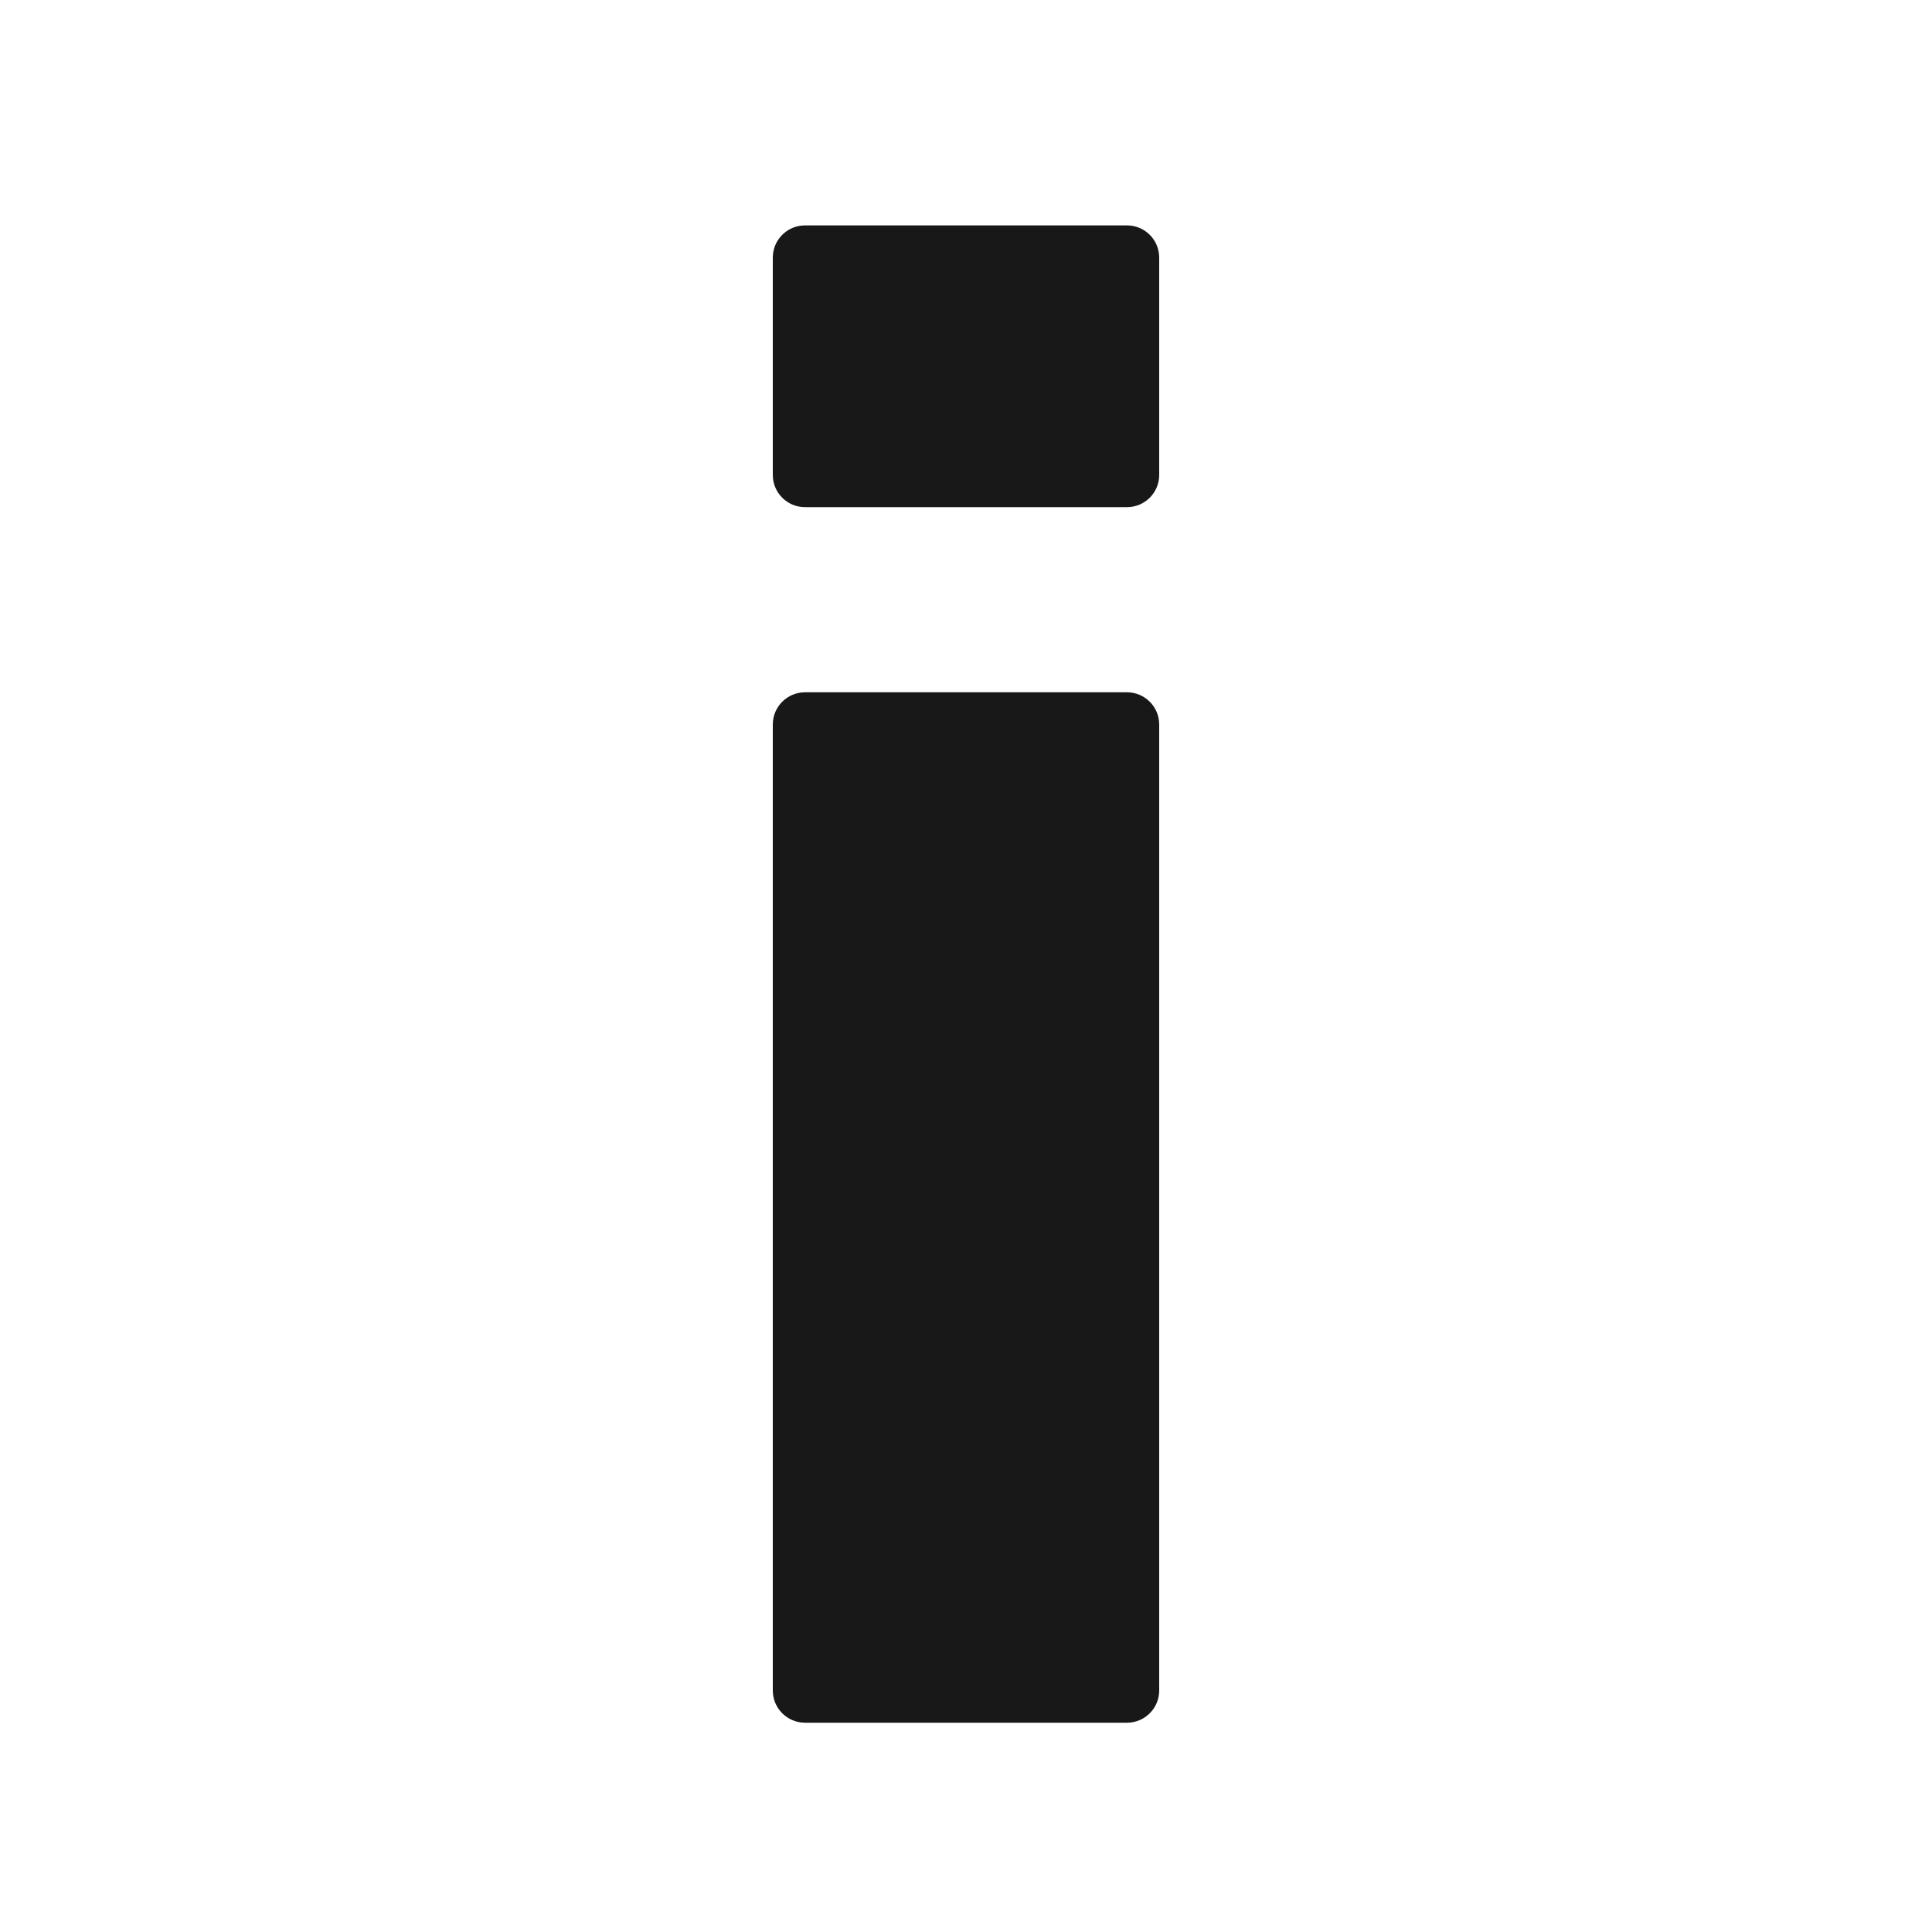
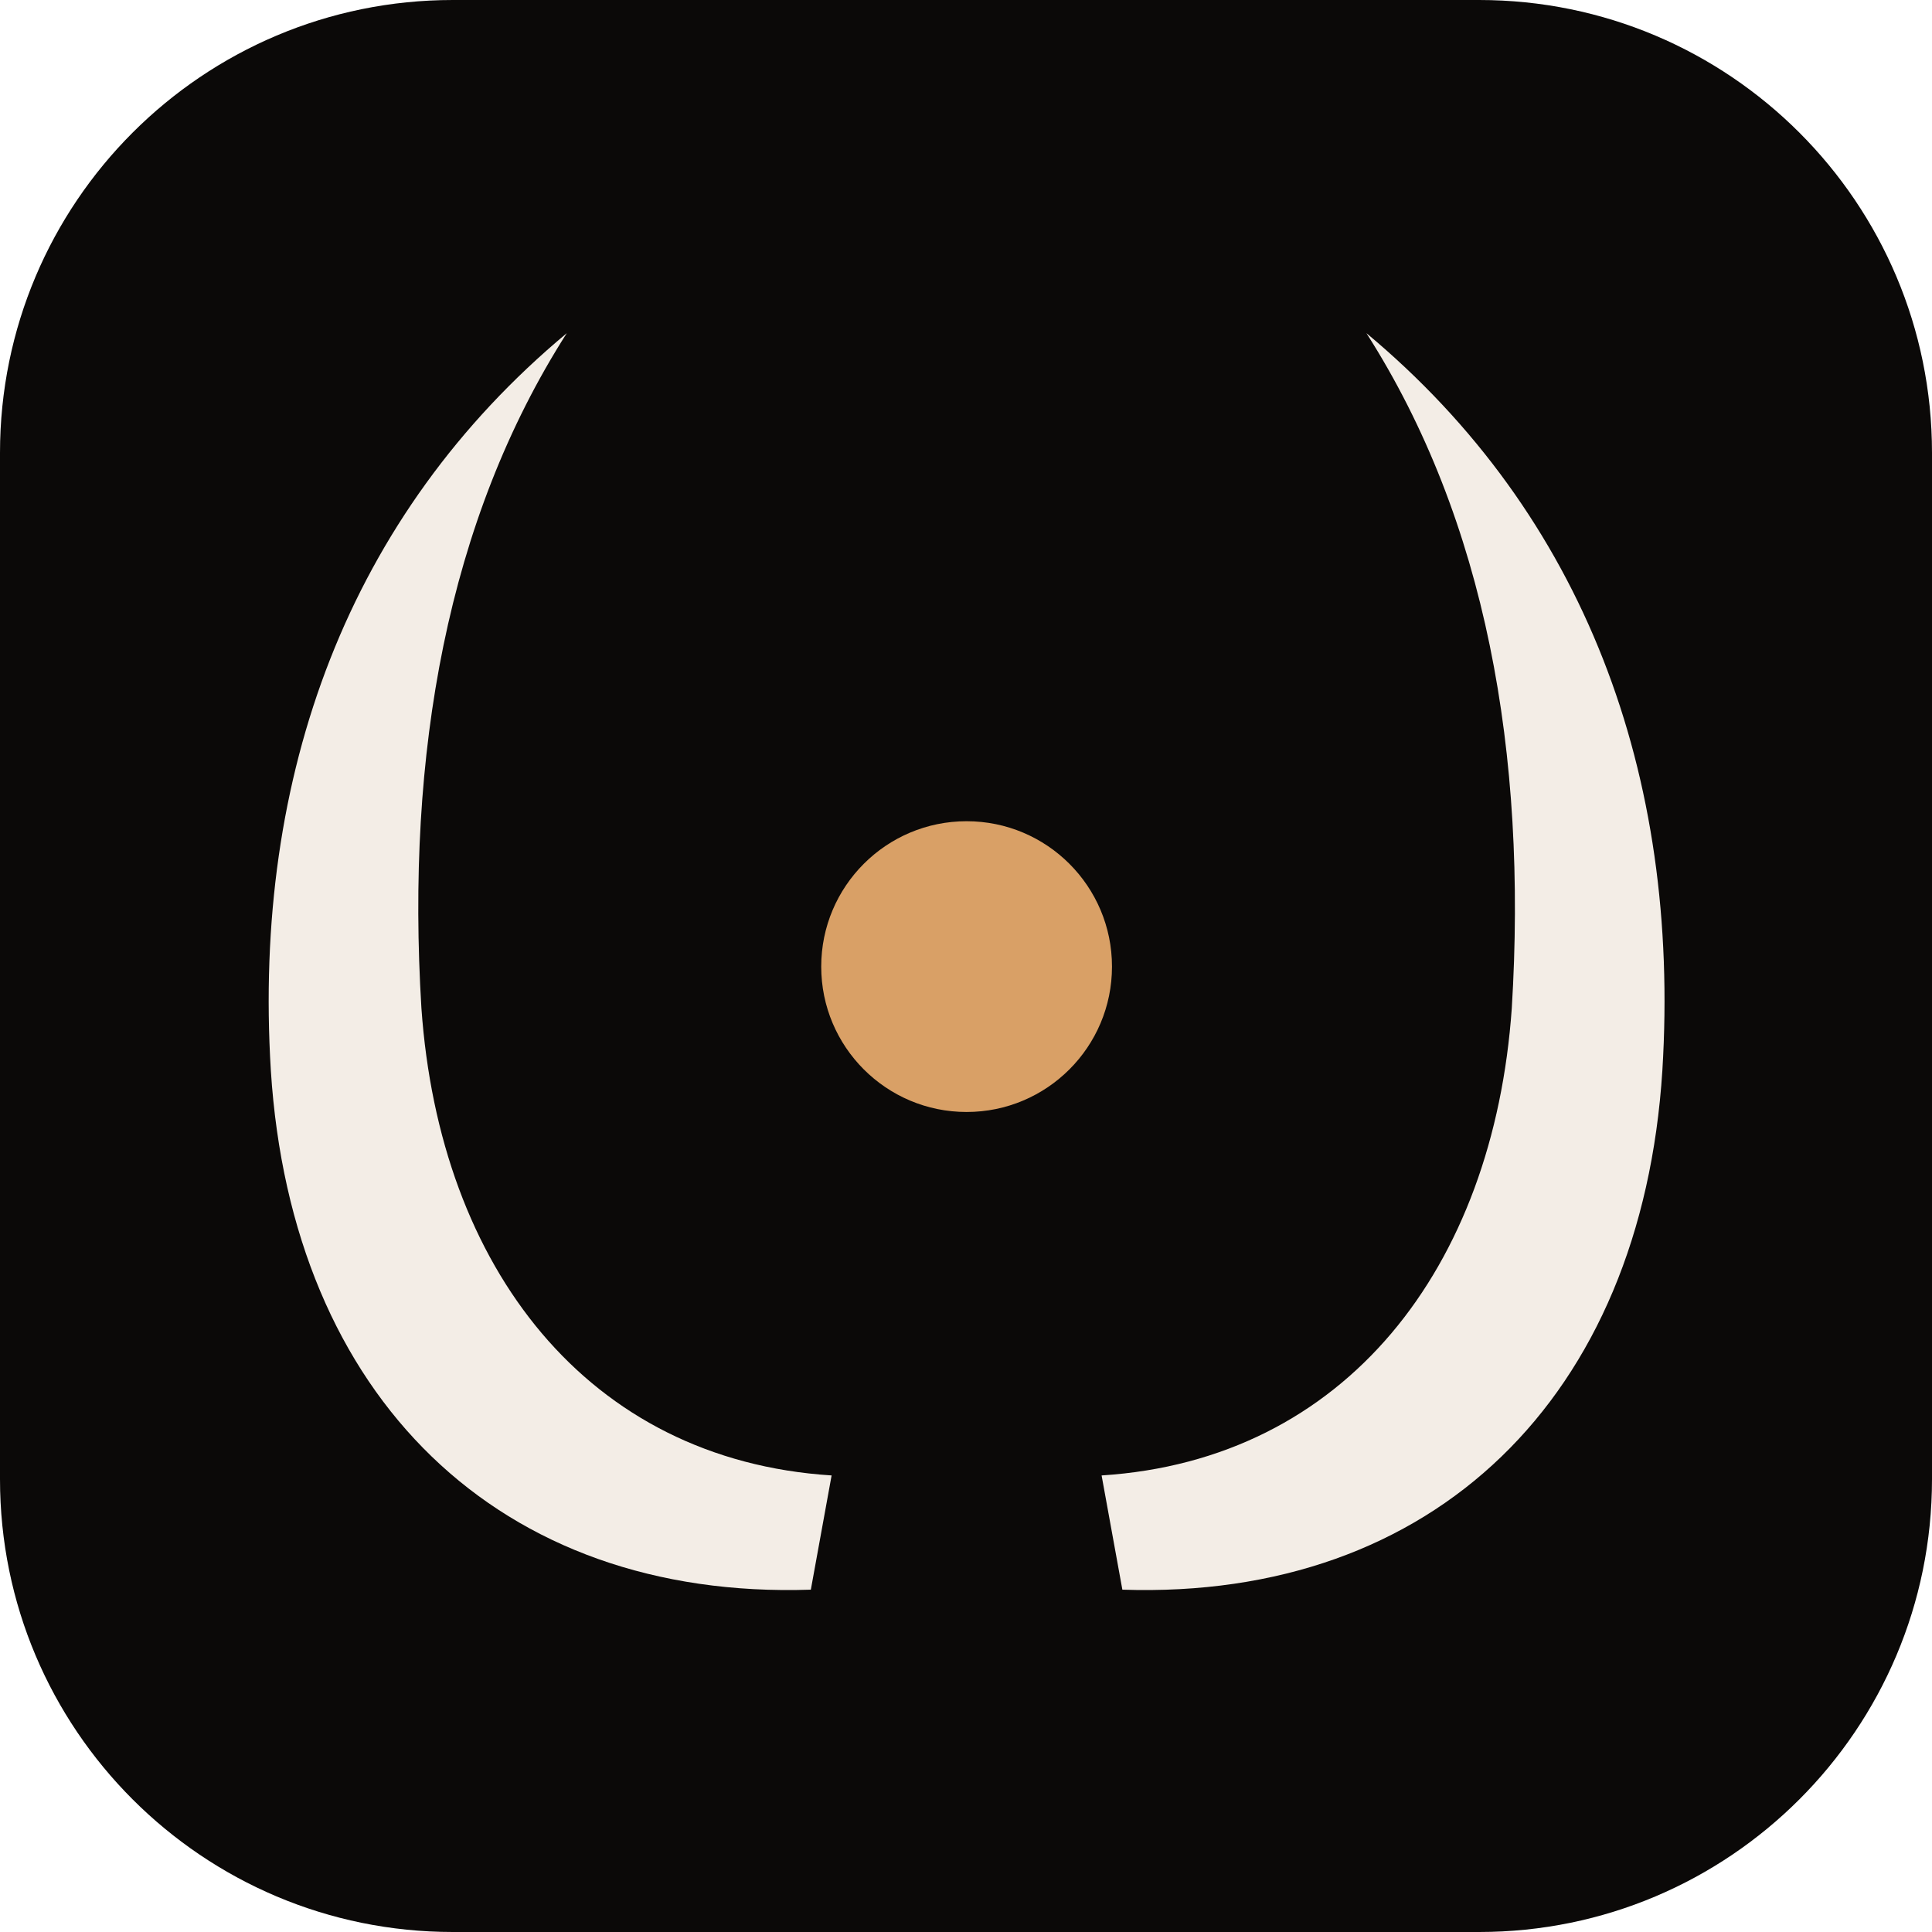
- <svg xmlns="http://www.w3.org/2000/svg" width="240" height="240" viewBox="0 0 240 240" fill="none">
-   <rect x="96" y="28" width="48" height="35" rx="4" fill="#181818" />
-   <rect x="96" y="86" width="48" height="128" rx="4" fill="#181818" />
+ <svg xmlns="http://www.w3.org/2000/svg" viewBox="0 0 64 64">
+   <rect width="64" height="64" rx="15" fill="#0B0908" />
+   <g transform="translate(4.5 8.8) scale(0.86)">
+     <circle cx="32" cy="27" r="5.6" fill="#D9A066" />
+     <path fill="#F3EDE6" d="M26 51 C14 51.4 6 43.6 5.2 31 C4.5 19.6 8.2 9.6 16.6 2.6 C12 9.8 10.4 18.8 11 28.6 C11.7 38.6 17.4 46 26.8 46.6 Z" />
+     <path fill="#F3EDE6" d="M38 51 C50 51.4 58 43.6 58.8 31 C59.5 19.6 55.8 9.6 47.4 2.6 C52 9.8 53.6 18.8 53 28.6 C52.3 38.6 46.6 46 37.2 46.6 Z" />
+   </g>
</svg>
